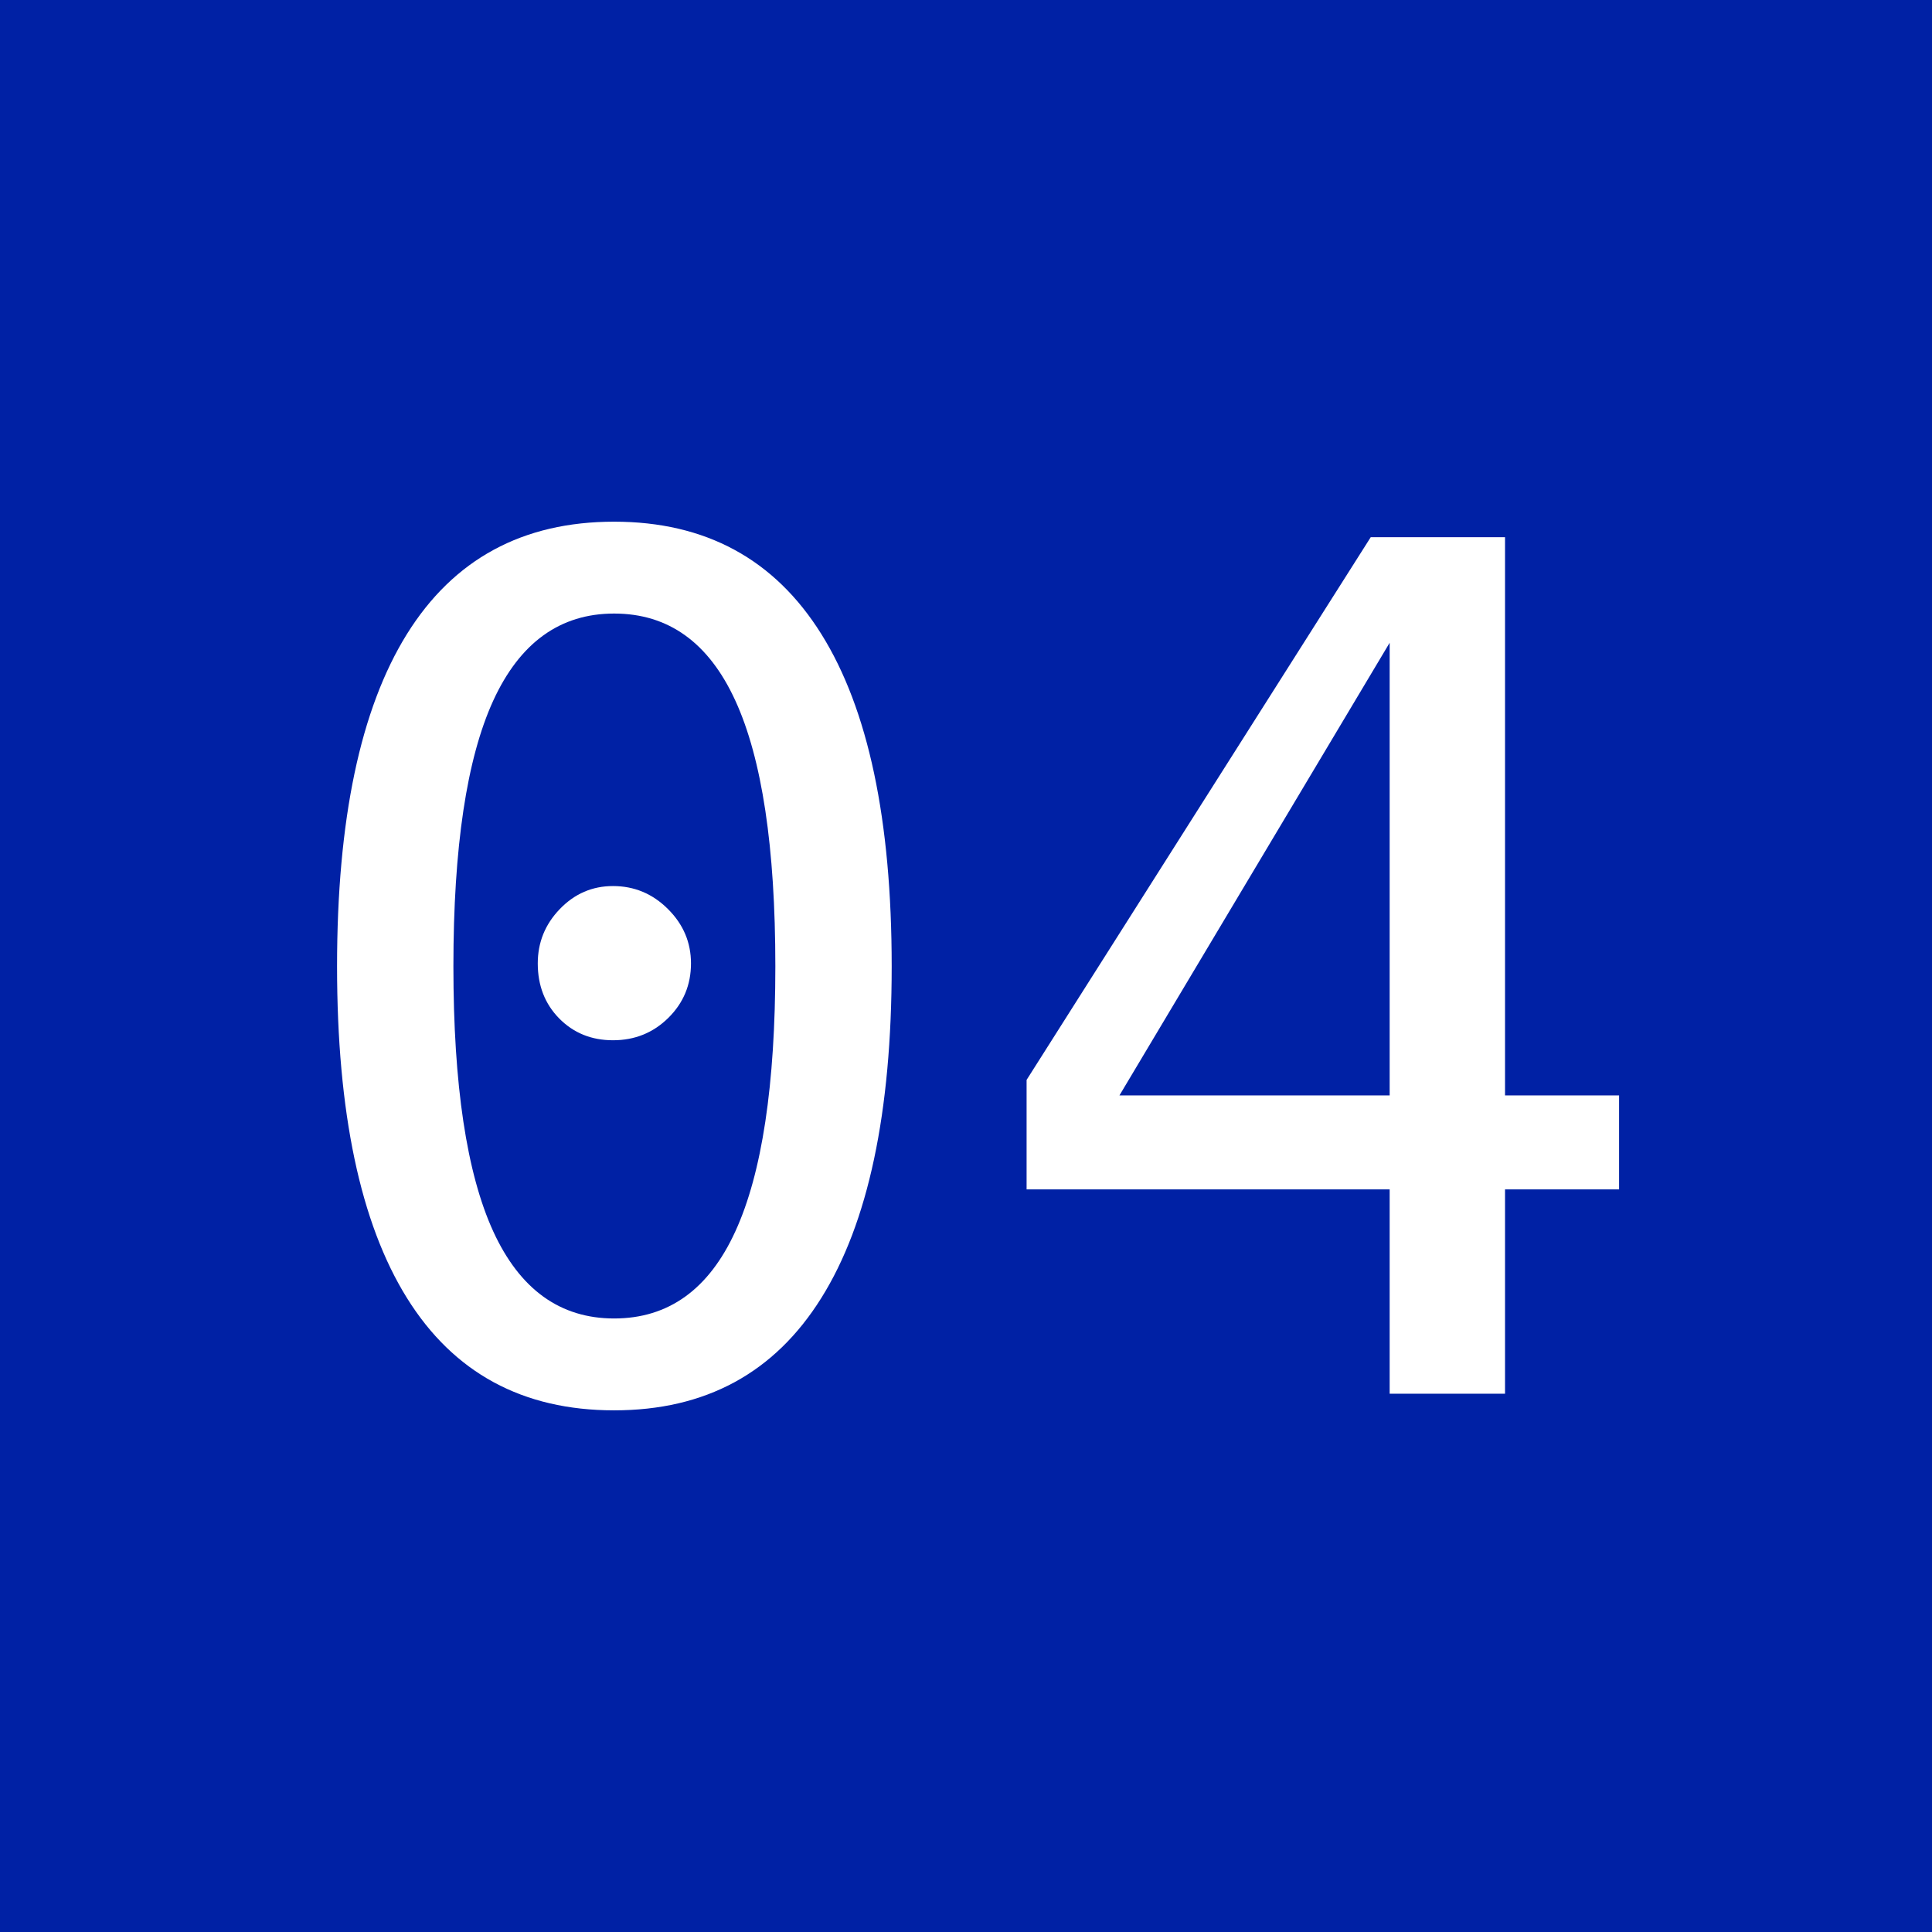
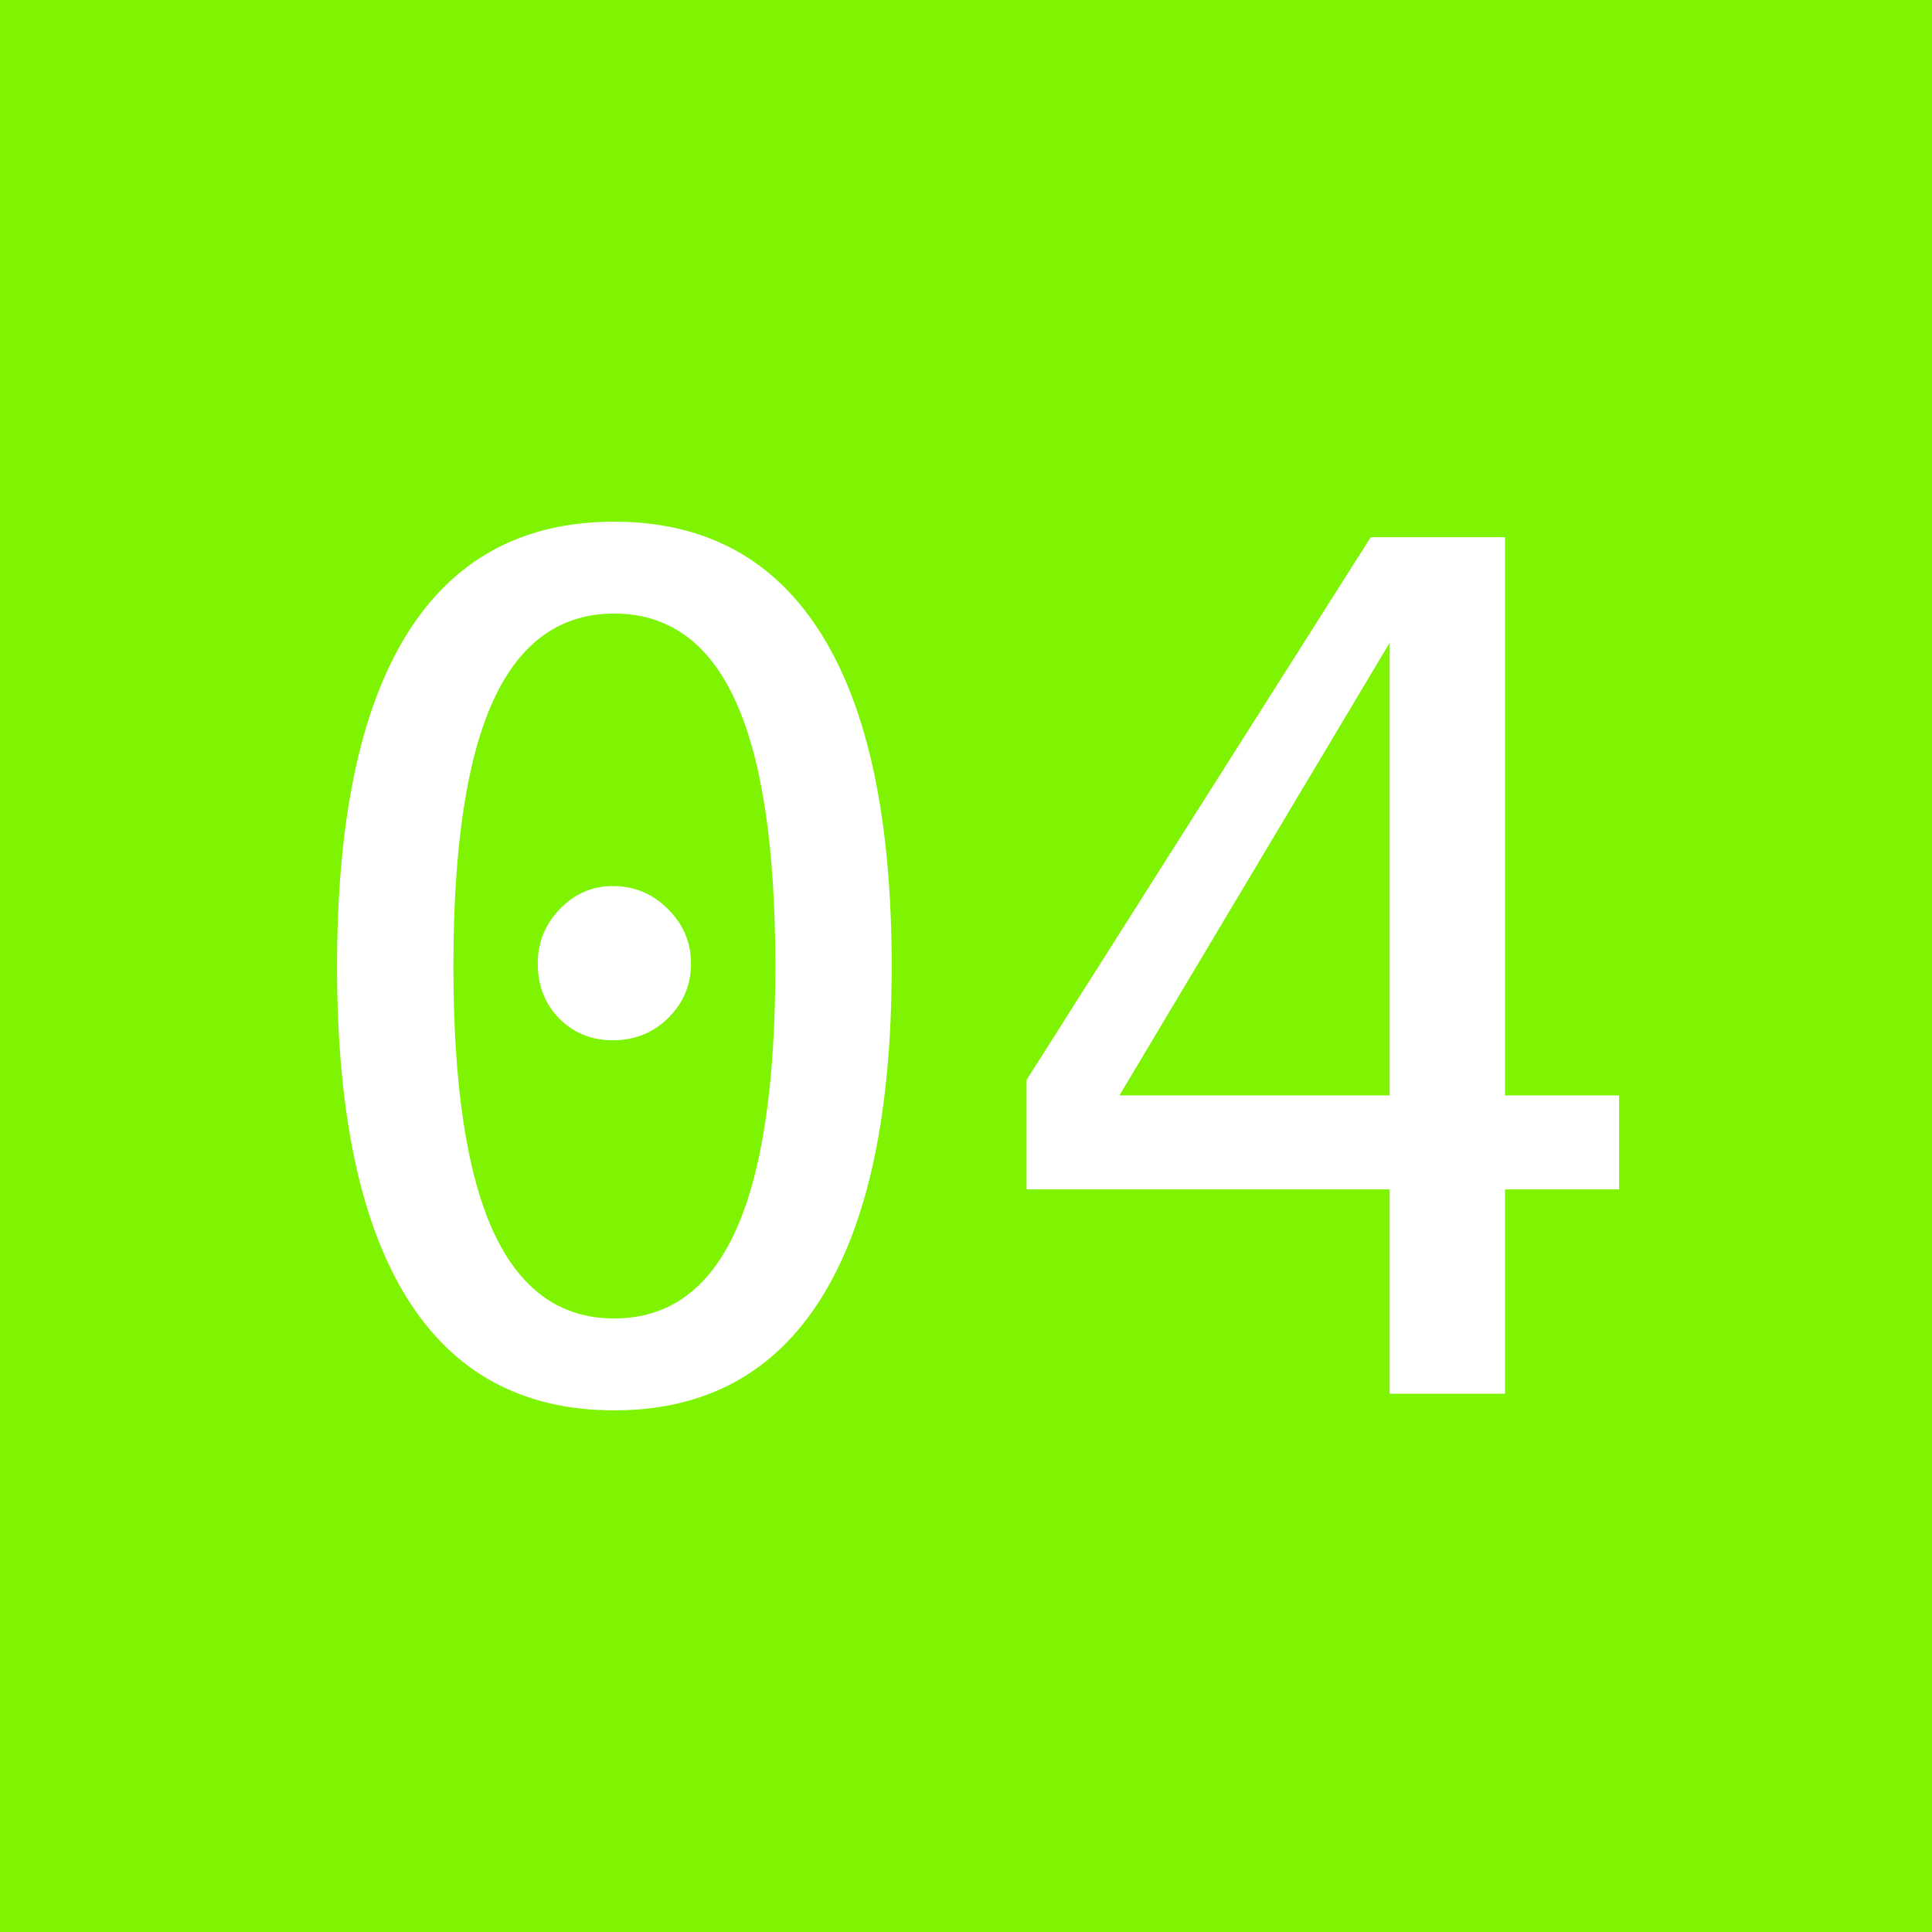
<svg xmlns="http://www.w3.org/2000/svg" width="52.211mm" height="52.211mm" viewBox="0 0 185 185" id="svg2" version="1.1">
  <defs id="defs4" />
  <g id="layer1" transform="translate(-125.5531,-92.80733)" style="display:inline">
-     <path style="opacity:1;fill:#0021a5;fill-opacity:1" d="m 125.553,185.307 0,-92.5 92.5,0 92.5,0 0,92.5 0,92.5 -92.5,0 -92.5,0 0,-92.5 z" id="path5020" />
+     <path style="opacity:1;fill:#7ff402;fill-opacity:1" d="m 125.553,185.307 0,-92.5 92.5,0 92.5,0 0,92.5 0,92.5 -92.5,0 -92.5,0 0,-92.5 z" id="path5020" />
    <text xml:space="preserve" style="font-style:normal;font-weight:normal;font-size:40px;line-height:125%;font-family:sans-serif;letter-spacing:0px;word-spacing:0px;fill:#000000;fill-opacity:1;stroke:none;stroke-width:1px;stroke-linecap:butt;stroke-linejoin:miter;stroke-opacity:1" x="150.515" y="226.259" id="text5024">
      <tspan id="tspan5026" x="150.515" y="226.259" style="font-style:normal;font-variant:normal;font-weight:normal;font-stretch:normal;font-size:112.5px;font-family:monospace;-inkscape-font-specification:monospace;fill:#ffffff">04</tspan>
    </text>
  </g>
</svg>
